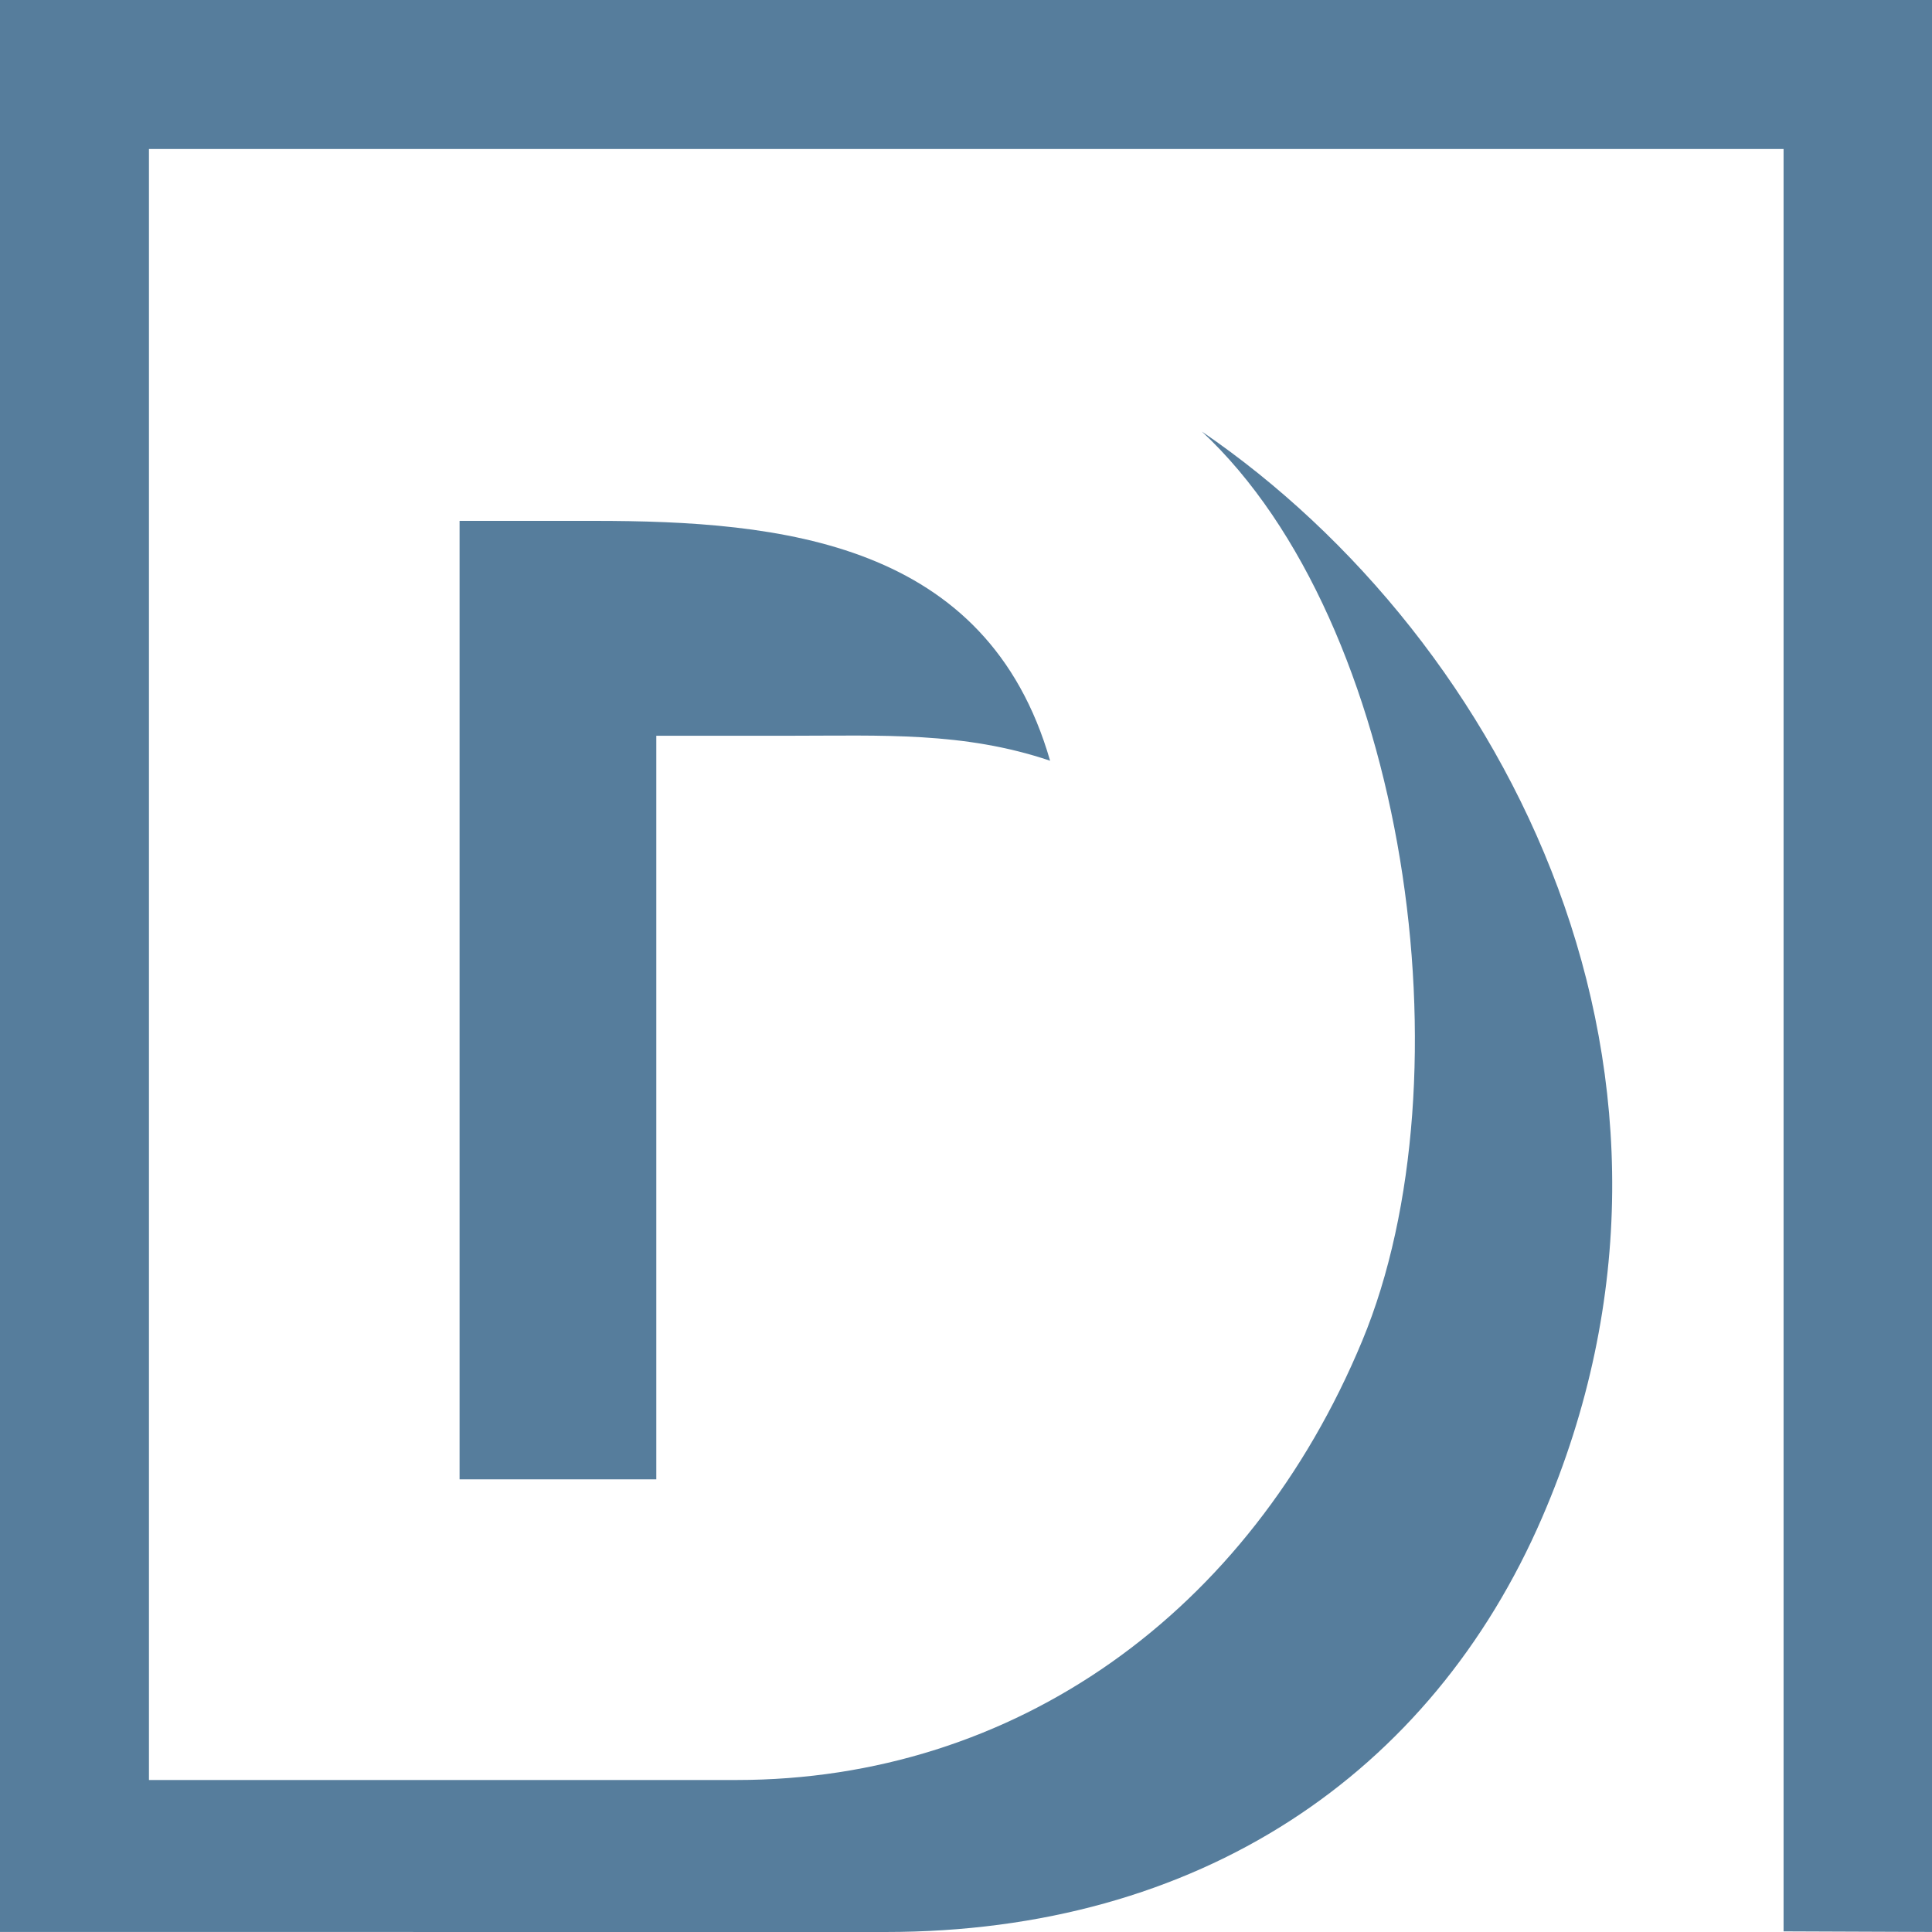
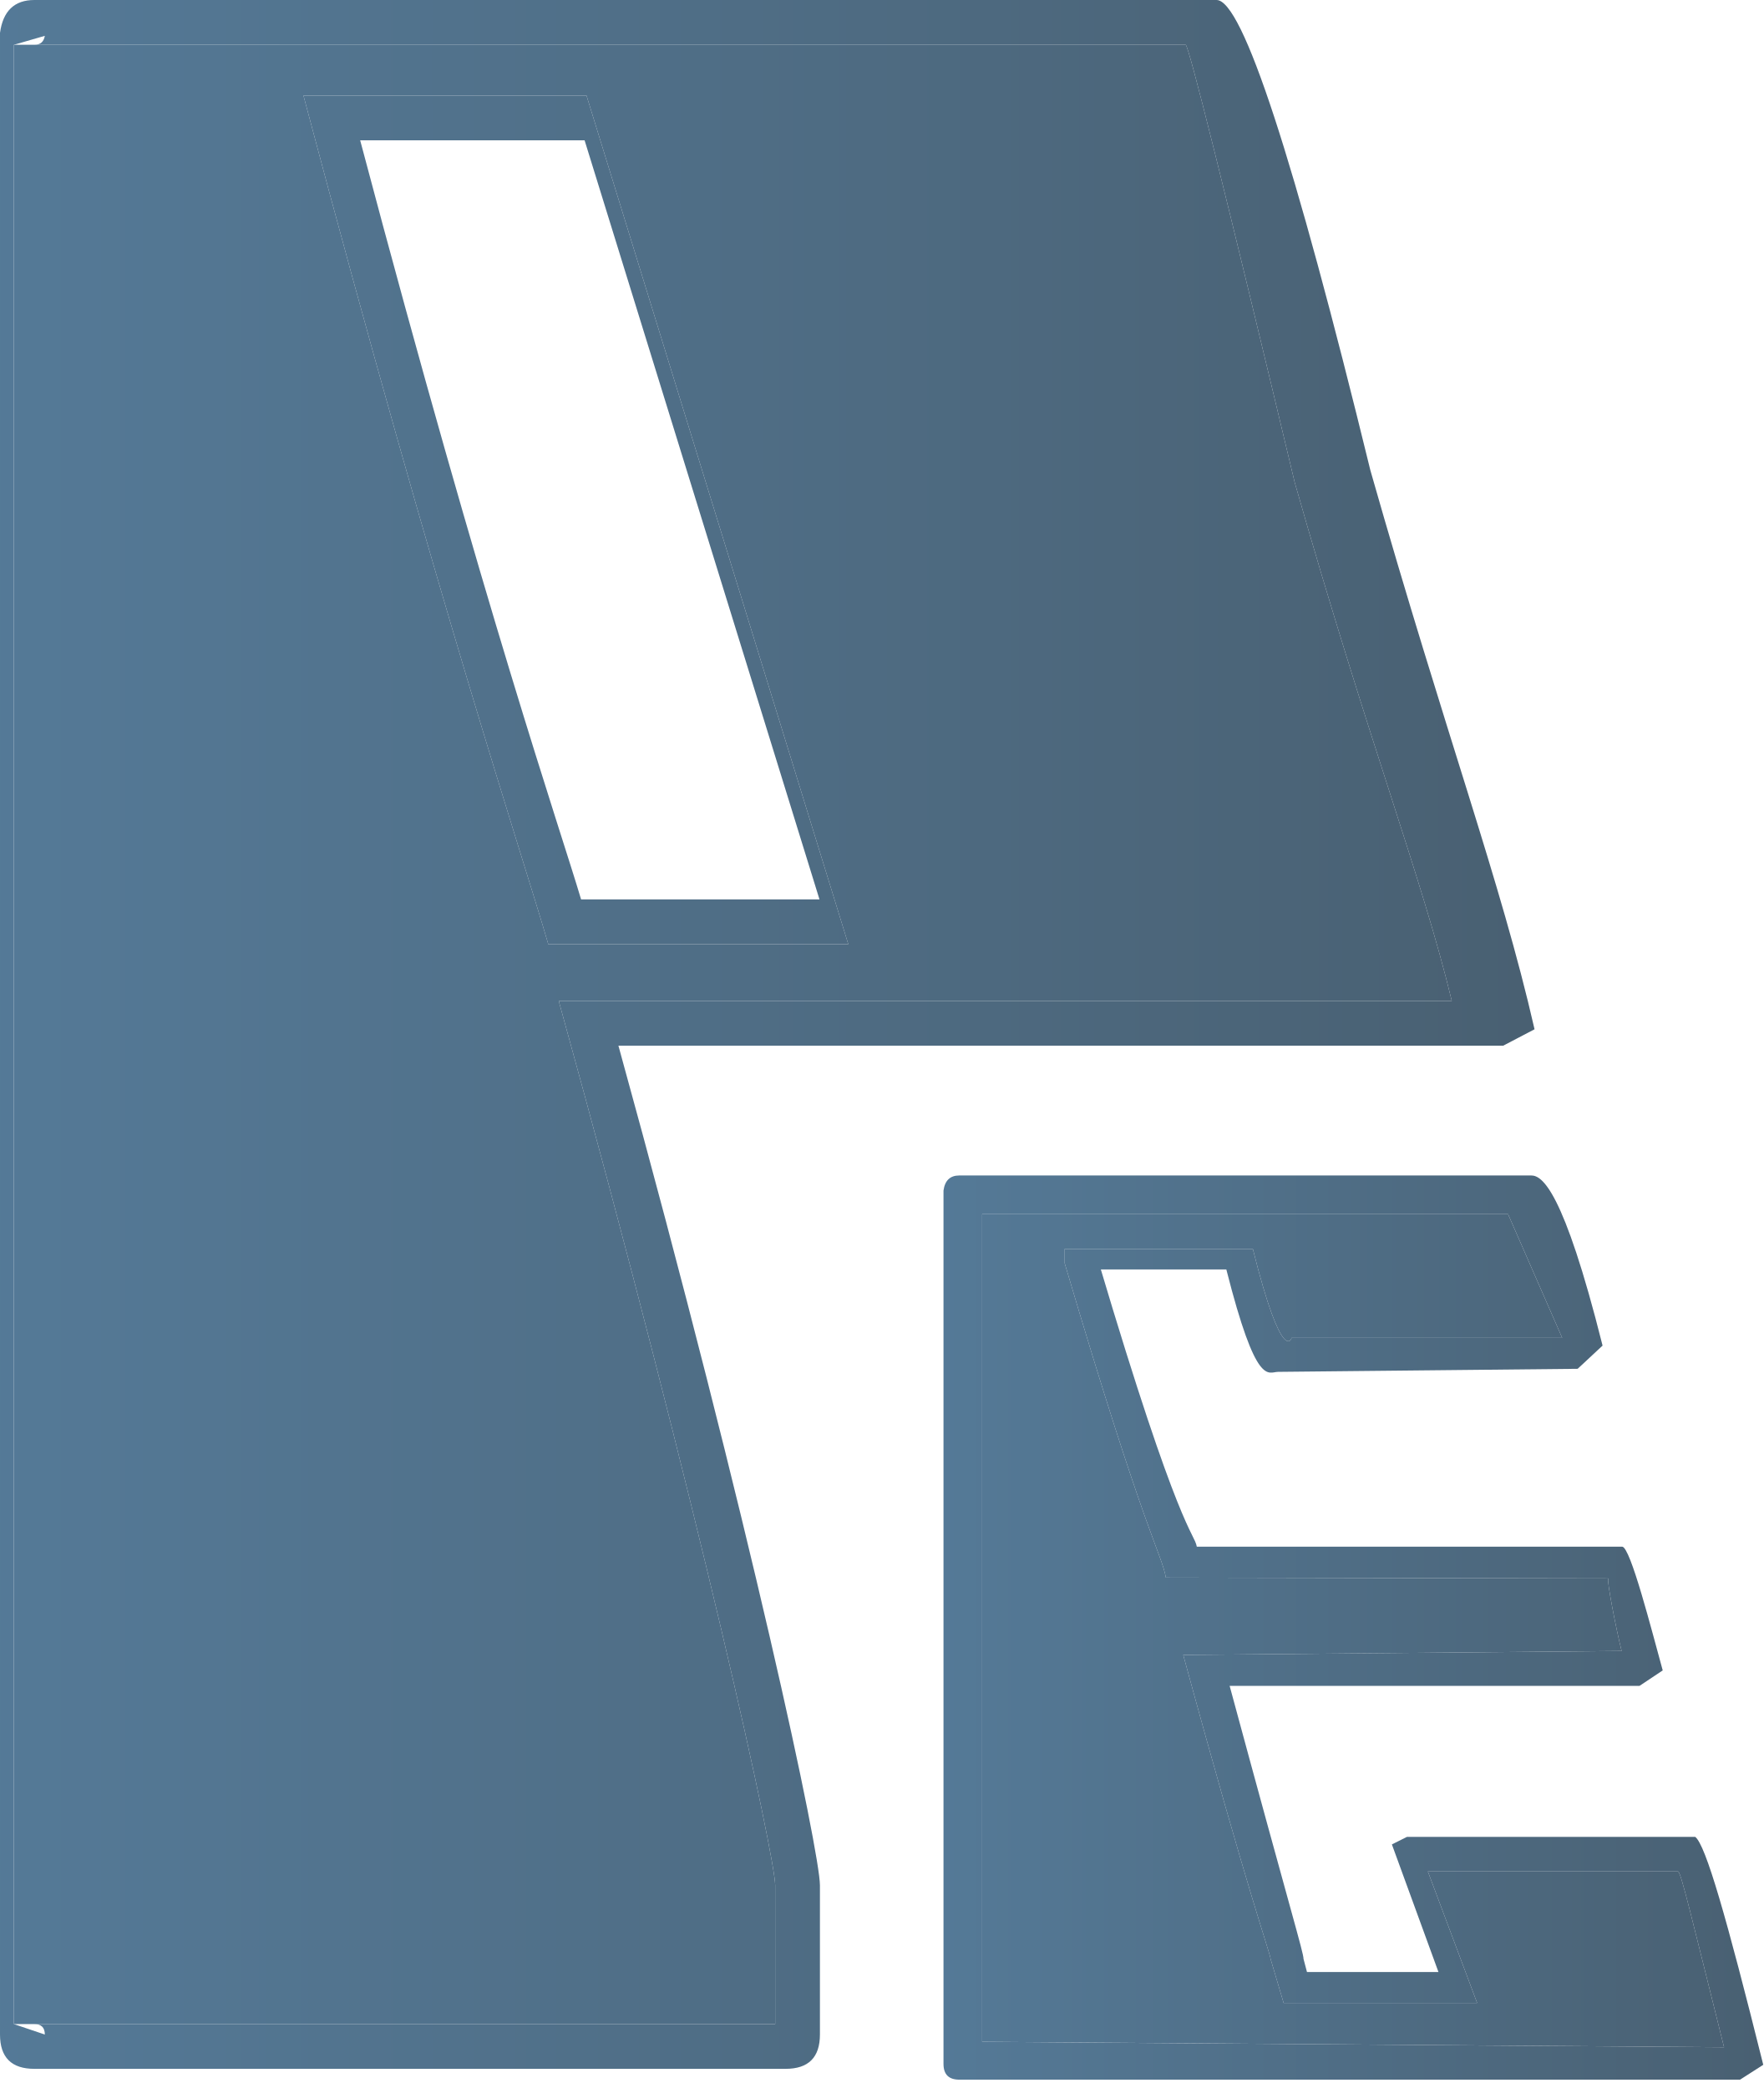
- <svg xmlns="http://www.w3.org/2000/svg" width="40" height="40" viewBox="0 0 40 40" fill="none">
-   <path d="M0 39.999V0H40V39.999L36.927 39.987V3.085H3.084V36.853H15.251C21.007 36.853 25.863 33.394 28.203 27.761C30.47 22.308 29.128 12.89 24.884 8.935C31.217 13.261 35.864 22.321 31.928 31.419C29.631 36.731 24.824 40 18.333 40L0 39.999ZM13.588 15.233V30.628H9.515V10.784H12.297C16.184 10.784 20.434 11.213 21.741 15.75C19.951 15.146 18.264 15.233 16.343 15.233H13.588Z" fill="#567D9C" />
+ <svg xmlns="http://www.w3.org/2000/svg" width="114" height="135" viewBox="0 0 114 135" fill="none">
+   <path d="M62 78.5C62.177 78.5 63.47 77.177 63.5 77V78.5V132.011V133C63.5 132.793 62.207 132 62 132L63.5 132.011L111.466 132.365L111.722 132.367L111.5 132.5C111.489 132.455 111.477 132.41 111.466 132.365C109.335 123.839 108.706 121.147 108.5 121H92.316H92L92.266 120.867L92.316 121L95.5 129.5H82.99L82.146 126.652C82.146 126.356 80.787 122.757 76.5 107L104.843 106.743L105.143 106.74L104.877 106.873C104.866 106.832 104.854 106.789 104.843 106.743C104.505 105.423 103.844 102.055 103.987 102.055L75.377 102C75.081 100.374 74.093 99.465 68.836 81.678V80.747H81C82.922 88.433 83.53 86.5 83.5 86.5H101L97.5 78.5H63.5H62ZM62.021 76H99C99.68 76 101.068 76.86 103.611 87L102 88.5L82.629 88.698C81.979 88.698 81.237 89.763 79.286 82.076H71V81.5C76.257 99.198 77.199 99.054 77.377 100H104.877C105.409 100 106.79 105.428 107.5 108L106 109H79.5C83.491 123.752 84.276 126.238 84.276 126.652L84.5 127.5H93L89.99 119.251L90.966 118.763H109.601C110.281 119.295 111.605 123.892 114 133.5L112.5 134.461H62.02C61.34 134.461 61 134.121 61 133.441V76.976C61.089 76.325 61.429 76 62.021 76Z" fill="url(#paint0_linear_240_1912)" />
+   <path d="M63.5 78.5V132.011L111.466 132.365C109.335 123.839 108.706 121.147 108.5 121H92.316L95.5 129.5H82.99L82.146 126.652C82.146 126.356 80.787 122.757 76.5 107L104.843 106.743C104.505 105.423 103.844 102.055 103.987 102.055L75.377 102C75.081 100.374 74.093 99.465 68.836 81.678V80.747H81C82.922 88.433 83.53 86.5 83.5 86.5H101L97.5 78.5H63.5Z" fill="url(#paint1_linear_240_1912)" />
+   <path d="M2.222 2.896C2.608 2.896 2.833 2.703 2.898 2.317L0.898 2.896V130.868L2.898 131.543C2.898 131.093 2.673 130.868 2.222 130.868H0.898H50.118H50.794C50.344 130.868 50.118 131.093 50.118 131.543V130.868V121.892C50.118 120.155 45.454 98.43 36.125 64.716H93.863H96.415L95.932 65.005C95.909 64.91 93.886 64.813 93.863 64.716C91.921 56.662 88.534 48.148 83.703 31.174C79.199 12.323 76.85 2.897 76.657 2.897L0.898 2.896L2.222 2.896ZM23.286 9.072C31.457 39.891 36.218 53.584 37.569 58.152H52.982L37.796 9.073L23.286 9.072ZM2.222 0H78.656C80.329 0 83.643 10.133 88.597 30.4C93.487 47.579 97.025 56.961 99.213 66.548L97.186 67.609H39.983C48.668 99.071 53.011 119.831 53.011 121.89V131.541C53.011 133.021 52.271 133.761 50.792 133.761H2.22C0.74 133.761 0 133.021 0 131.541V2.124C0.193 0.708 0.935 0 2.222 0ZM19.62 6.177H37.92L54.844 61.047H35.448C33.711 55.063 28.435 39.44 19.62 6.177Z" fill="url(#paint2_linear_240_1912)" />
+   <path fill-rule="evenodd" clip-rule="evenodd" d="M0.898 2.896V130.868H50.118V121.892C50.118 120.155 45.454 98.43 36.125 64.716H93.863C91.921 56.662 88.534 48.148 83.703 31.174C79.199 12.323 76.85 2.897 76.657 2.897L0.898 2.896ZM37.92 6.177H19.62C28.435 39.44 33.711 55.063 35.448 61.047H54.844L37.92 6.177Z" fill="url(#paint3_linear_240_1912)" />
+   <defs>
+     <linearGradient id="paint0_linear_240_1912" x1="119.651" y1="105.231" x2="53.783" y2="105.231" gradientUnits="userSpaceOnUse">
+       <stop offset="0.089" stop-color="#496072" />
+       <stop offset="1" stop-color="#567D9C" />
+     </linearGradient>
+     <linearGradient id="paint1_linear_240_1912" x1="119.651" y1="105.231" x2="53.783" y2="105.231" gradientUnits="userSpaceOnUse">
+       <stop offset="0.089" stop-color="#496072" />
+       <stop offset="1" stop-color="#567D9C" />
+     </linearGradient>
+     <linearGradient id="paint2_linear_240_1912" x1="109.792" y1="66.88" x2="-13.509" y2="66.88" gradientUnits="userSpaceOnUse">
+       <stop offset="0.089" stop-color="#496072" />
+       <stop offset="1" stop-color="#567D9C" />
+     </linearGradient>
+     <linearGradient id="paint3_linear_240_1912" x1="109.792" y1="66.88" x2="-13.509" y2="66.88" gradientUnits="userSpaceOnUse">
+       <stop offset="0.089" stop-color="#496072" />
+       <stop offset="1" stop-color="#567D9C" />
+     </linearGradient>
+   </defs>
</svg>
